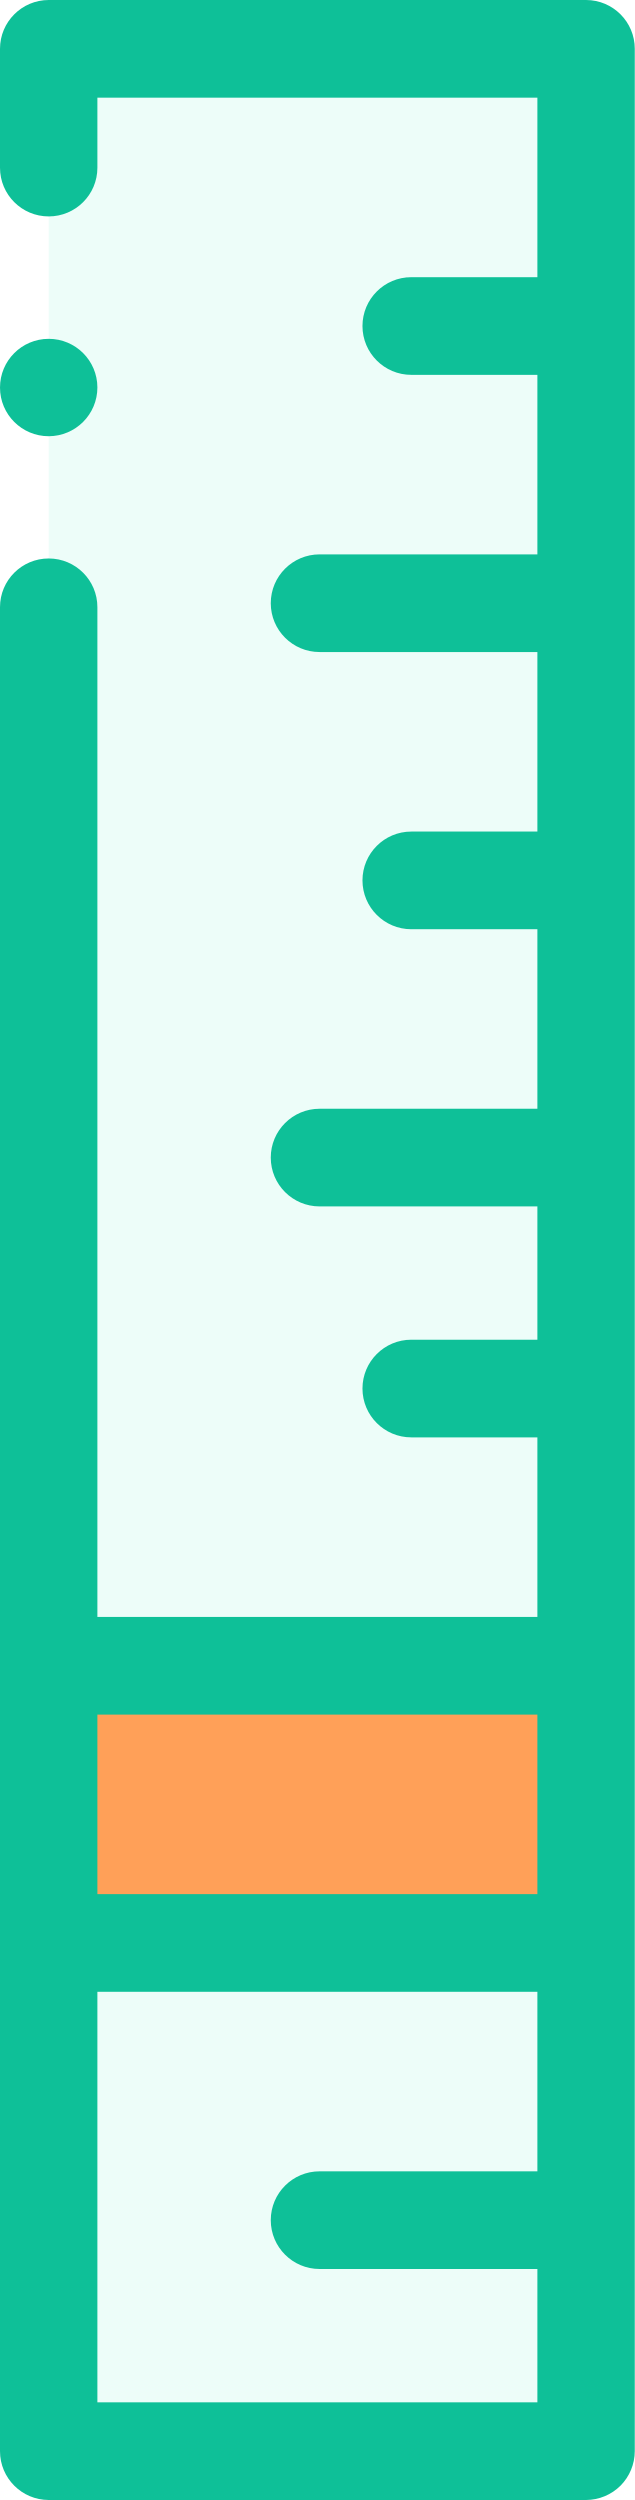
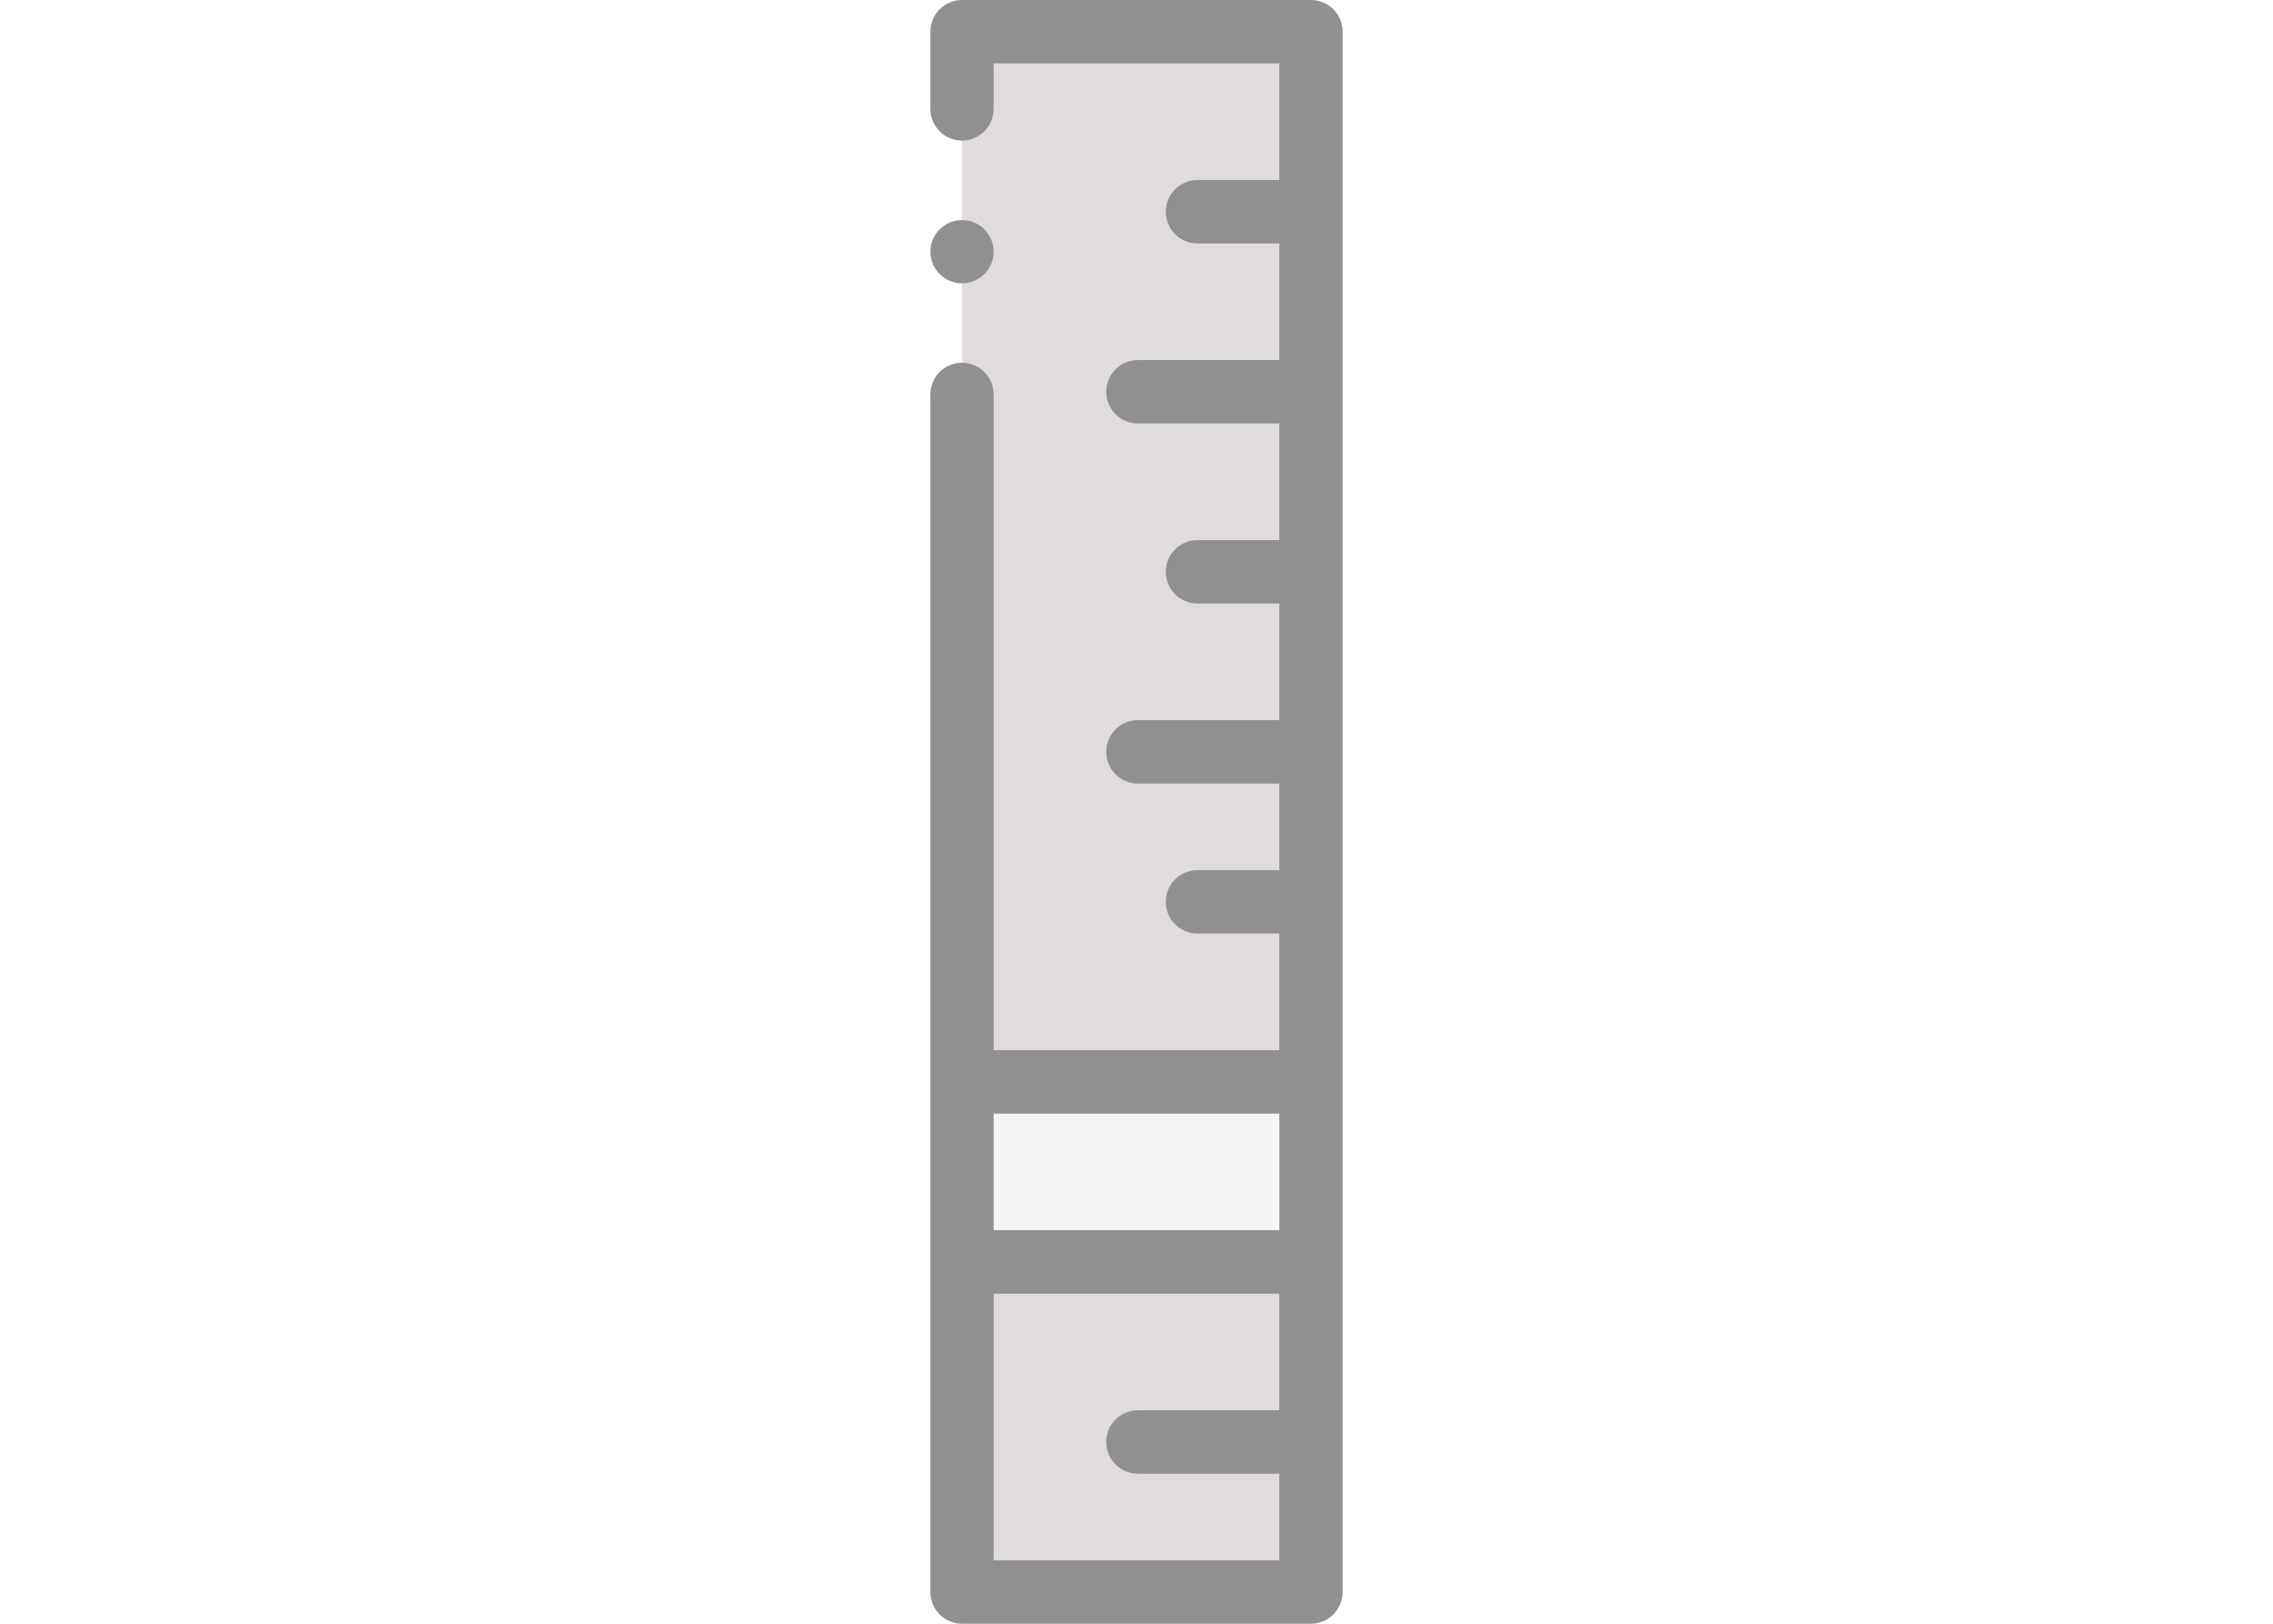
- <svg xmlns="http://www.w3.org/2000/svg" width="11.615" height="45.745" viewBox="0 0 11.615 45.745">
+ <svg xmlns="http://www.w3.org/2000/svg" width="70px" height="50px" viewBox="0 0 11.615 45.745">
  <defs>
-     <style>.a{fill:#edfdf9;}.b{fill:#ffa058;}.c{fill:#0ec098;}</style>
+     <style>.a{fill:#e0dcdc;}.b{fill:#f5f5f5;}.c{fill:#919090;}</style>
  </defs>
  <g transform="translate(202.615) rotate(90)">
    <path class="a" d="M10,200.977H53.958v9.832H10Z" transform="translate(-9.107 -9.086)" />
    <path class="b" d="M341.154,200.977h5.072v9.832h-5.072Z" transform="translate(-310.673 -9.086)" />
    <path class="c" d="M70.243,301.055a.891.891,0,1,0,.893.891A.893.893,0,0,0,70.243,301.055Z" transform="translate(-63.154 -100.222)" />
    <path class="c" d="M45.483,191.261a.9.9,0,0,0-.632-.261H.893a.893.893,0,0,0-.893.891v9.833a.893.893,0,0,0,.893.891H3.069a.891.891,0,1,0,0-1.782H1.787v-8.051H5.072v2.307a.893.893,0,0,0,1.787,0v-2.307h3.285v3.985a.893.893,0,0,0,1.787,0v-3.985h3.285v2.307a.893.893,0,0,0,1.787,0v-2.307h3.285v3.985a.893.893,0,0,0,1.787,0v-3.985h2.439v2.307a.893.893,0,0,0,1.787,0v-2.307h3.286v8.051H11.11a.891.891,0,1,0,0,1.782H44.852a.893.893,0,0,0,.893-.891v-9.833a.9.9,0,0,0-.262-.63Zm-14.109,1.521h3.285v8.051H31.374Zm12.584,8.051H36.446v-8.051h3.285v3.985a.893.893,0,0,0,1.787,0v-3.985h2.44Z" transform="translate(0)" />
  </g>
</svg>
